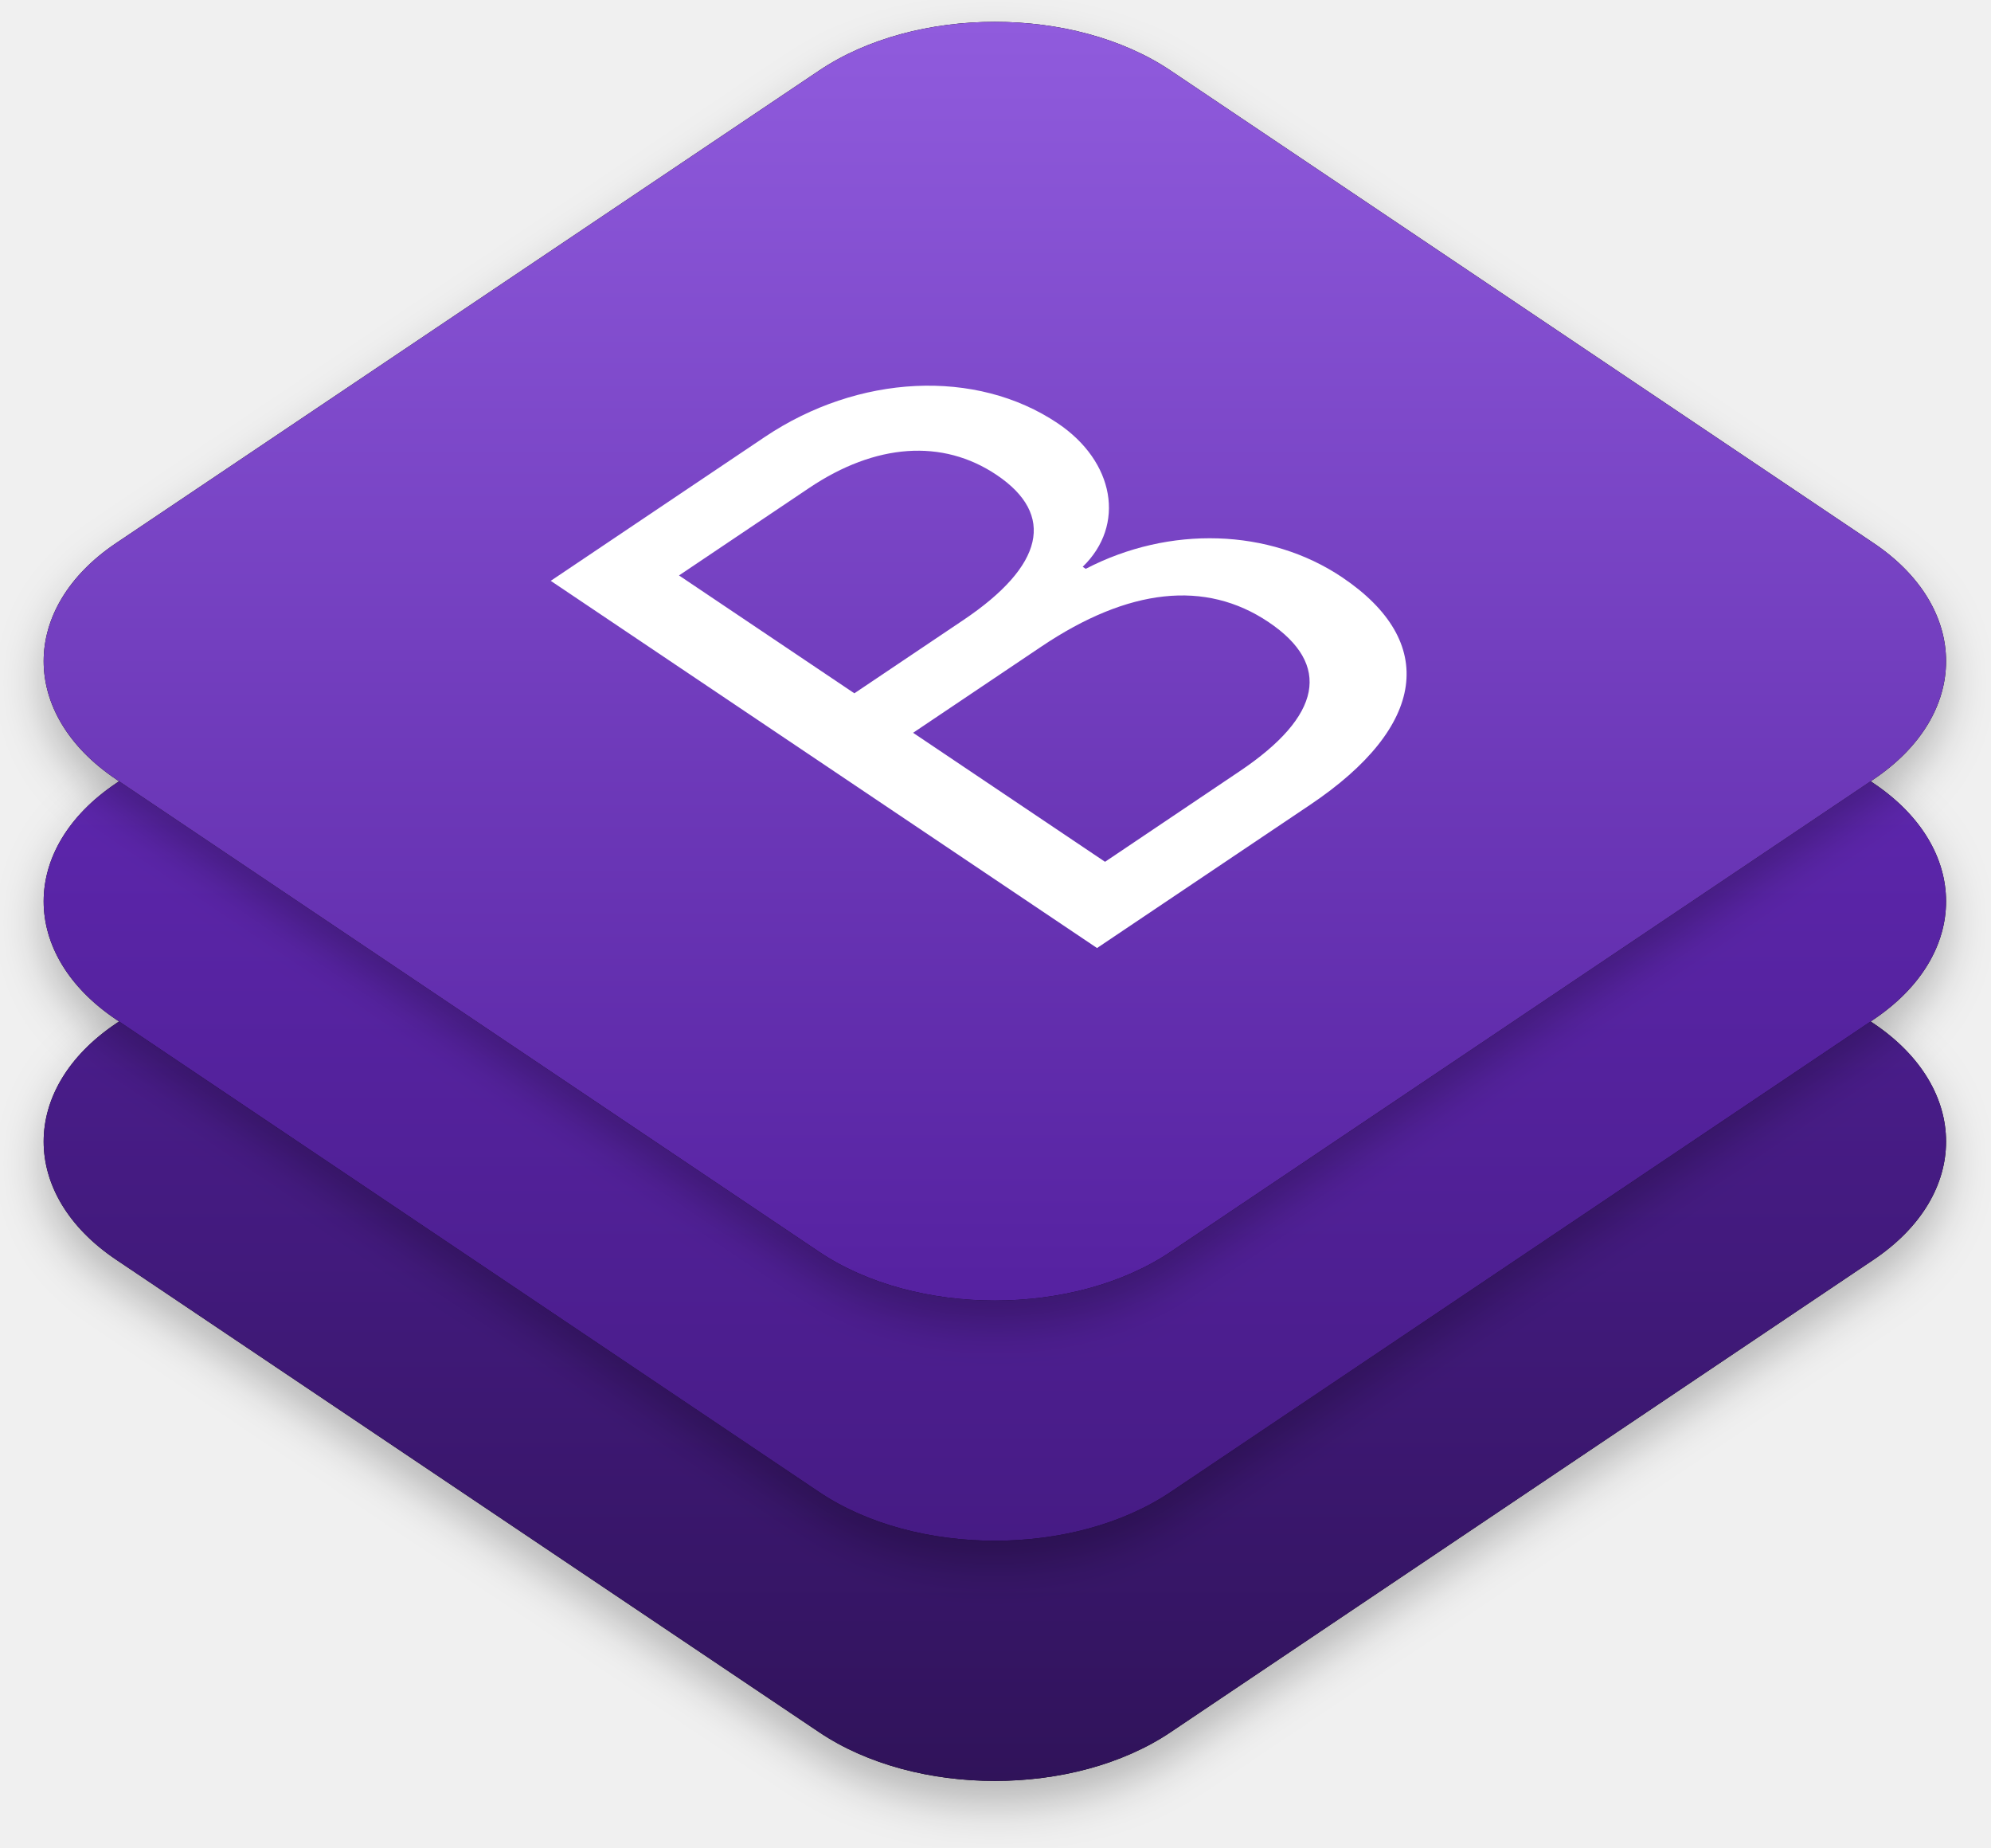
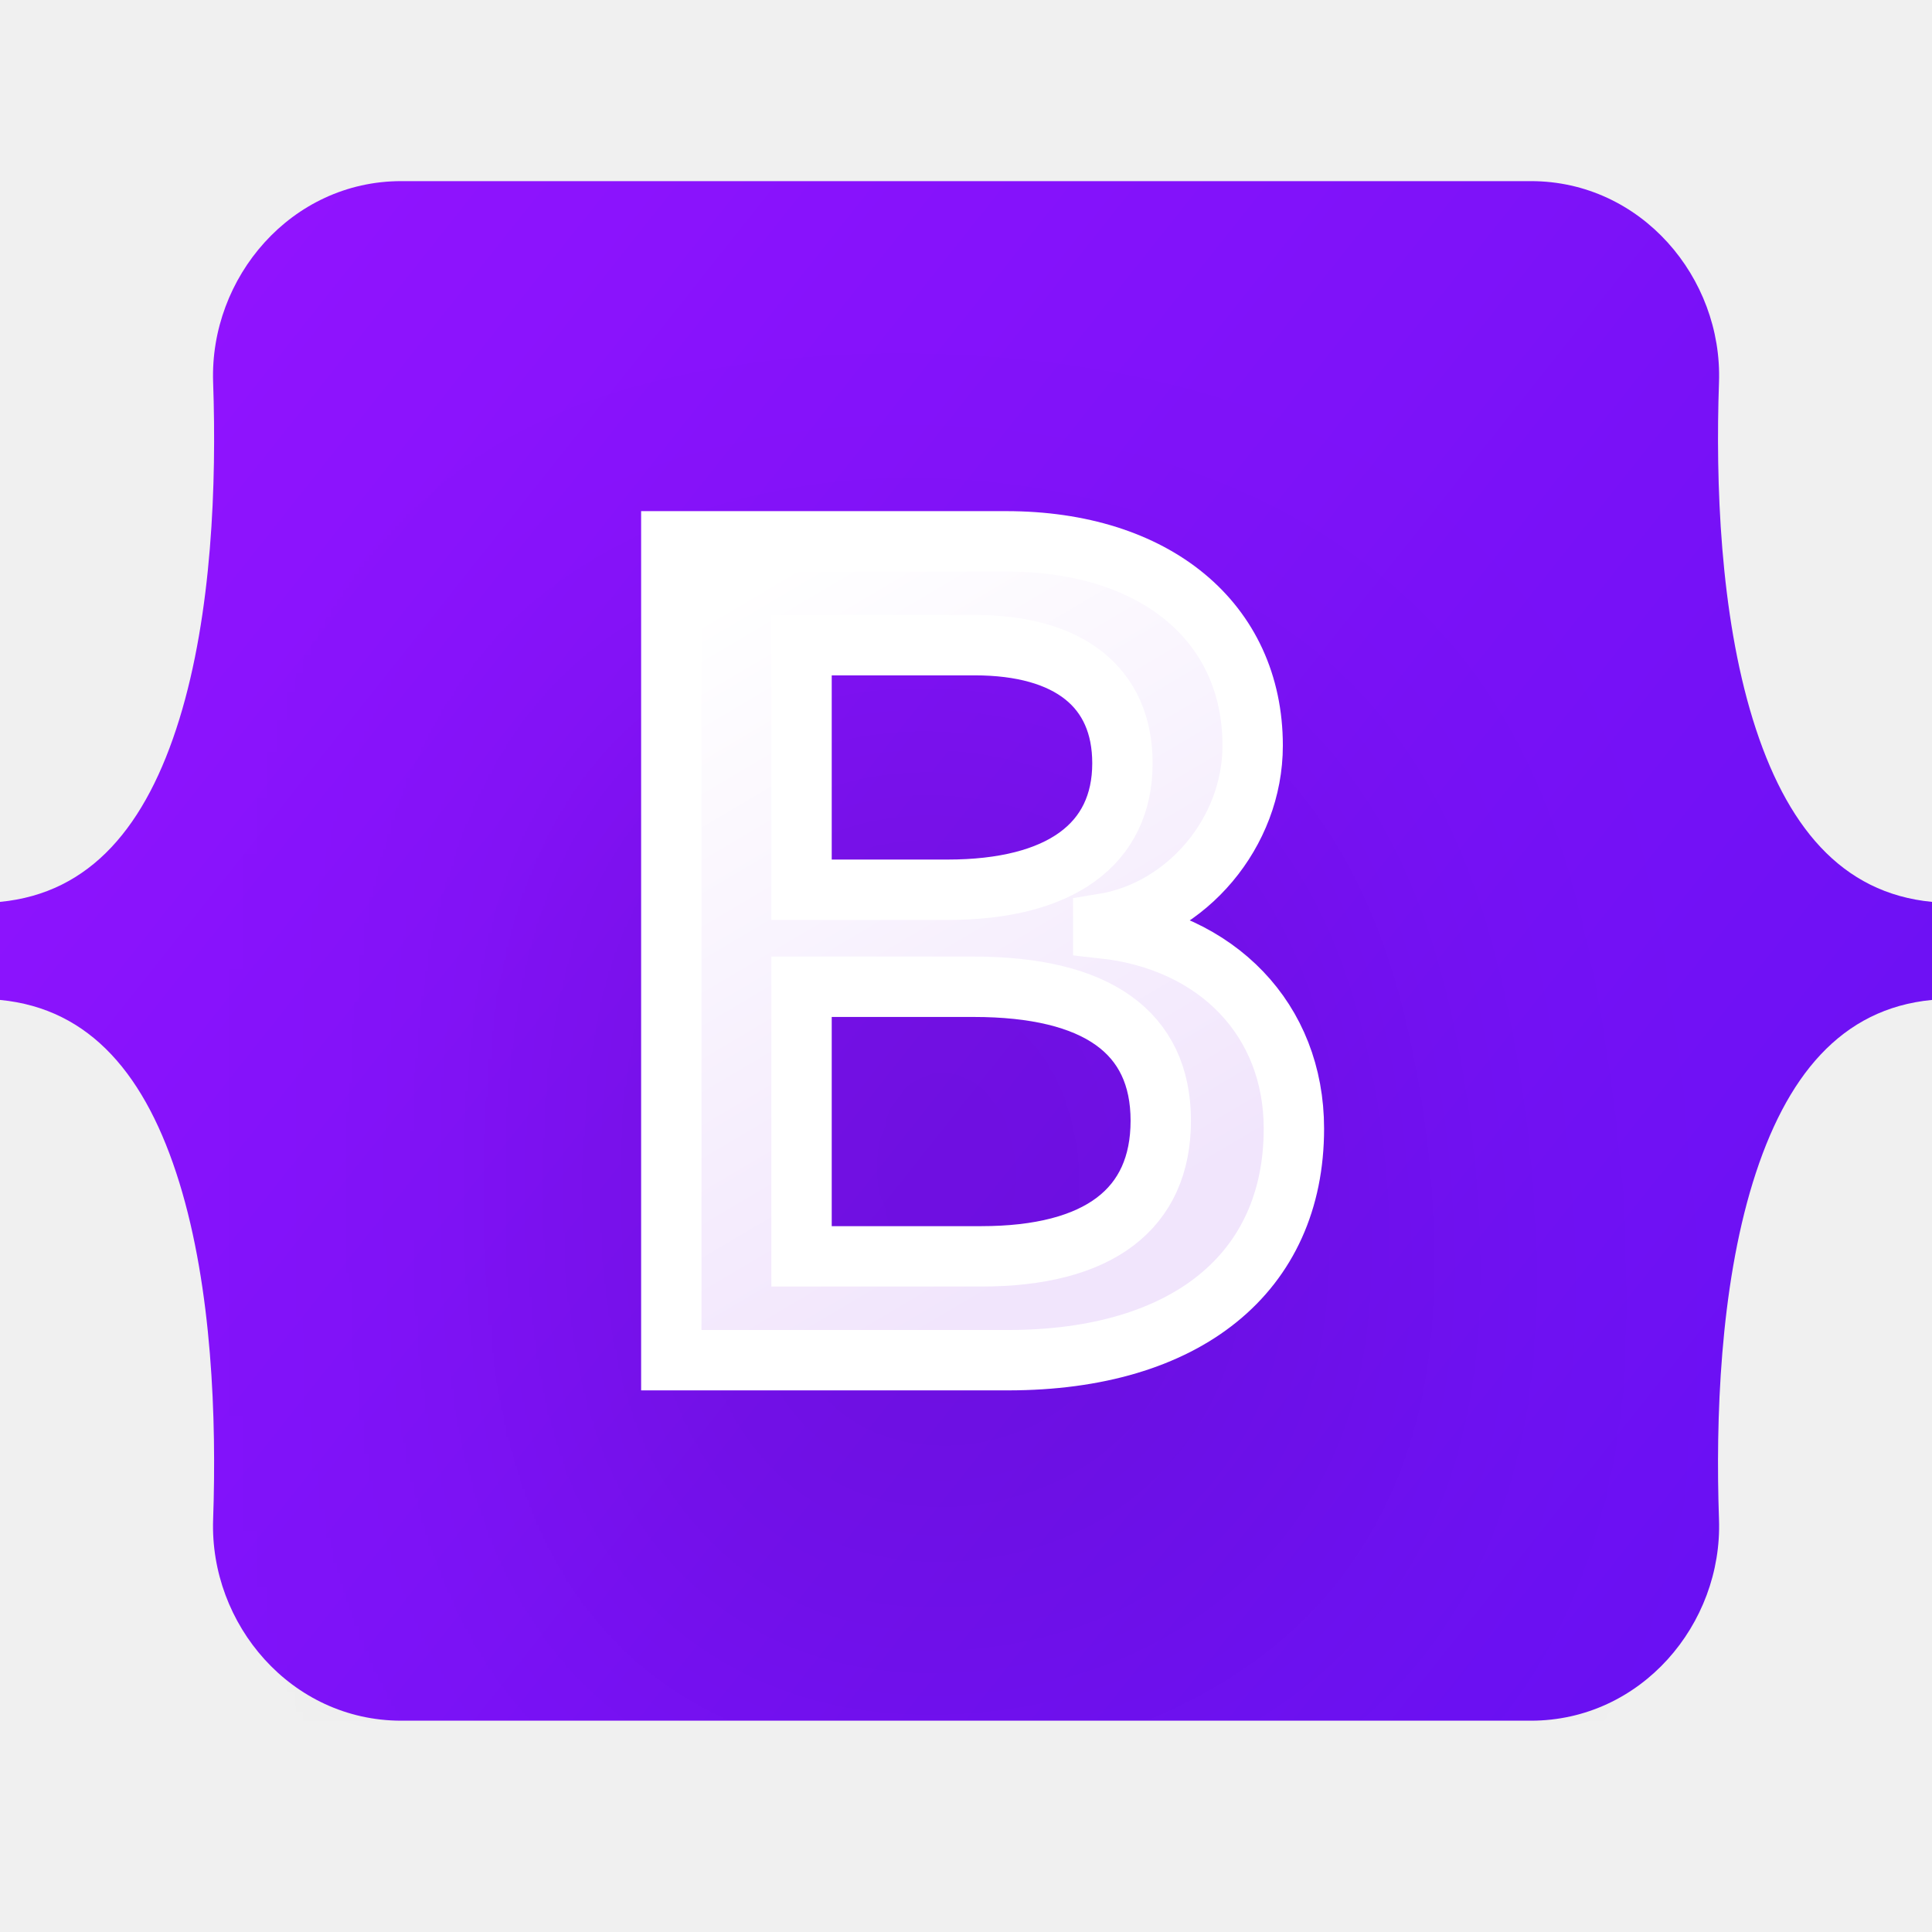
- <svg xmlns="http://www.w3.org/2000/svg" width="456" height="423" viewBox="0 0 456 423" fill="none">
-   <g filter="url(#filter0_d_3323_482)">
-     <path d="M187.603 126.158L26.603 234.355C4.466 249.232 4.466 273.577 26.603 288.454L187.603 396.651C209.741 411.528 245.966 411.528 268.103 396.651L429.103 288.454C451.241 273.577 451.241 249.232 429.103 234.355L268.103 126.158C245.966 111.281 209.741 111.281 187.603 126.158Z" fill="black" />
+ <svg xmlns="http://www.w3.org/2000/svg" width="32" height="32" viewBox="0 0 32 32" fill="none">
+   <g clip-path="url(#clip0_3323_410)">
+     <path d="M3.53 6.332C3.47 4.599 4.821 3 6.646 3H25.356C27.182 3 28.533 4.599 28.472 6.332C28.414 7.998 28.49 10.155 29.032 11.914C29.577 13.679 30.496 14.794 32 14.938V16.562C30.496 16.706 29.577 17.821 29.032 19.586C28.49 21.345 28.414 23.502 28.472 25.168C28.533 26.901 27.182 28.5 25.356 28.5H6.646C4.821 28.5 3.47 26.901 3.53 25.168C3.588 23.502 3.513 21.345 2.97 19.586C2.425 17.821 1.504 16.706 0 16.562V14.938C1.504 14.794 2.425 13.679 2.97 11.914C3.513 10.155 3.588 7.998 3.53 6.332V6.332Z" fill="url(#paint0_linear_3323_410)" />
+     <g filter="url(#filter0_d_3323_410)">
+       <path d="M16.694 22.529C19.65 22.529 21.431 21.081 21.431 18.694C21.431 16.889 20.16 15.583 18.273 15.376V15.301C19.66 15.075 20.748 13.788 20.748 12.35C20.748 10.301 19.13 8.966 16.665 8.966H11.119V22.529H16.694ZM13.276 10.686H16.145C17.705 10.686 18.591 11.382 18.591 12.641C18.591 13.985 17.561 14.737 15.693 14.737H13.276V10.686V10.686ZM13.276 20.809V16.344H16.126C18.167 16.344 19.226 17.096 19.226 18.562C19.226 20.029 18.196 20.809 16.251 20.809H13.276V20.809Z" fill="url(#paint1_linear_3323_410)" />
+       <path d="M16.694 22.529C19.65 22.529 21.431 21.081 21.431 18.694C21.431 16.889 20.16 15.583 18.273 15.376V15.301C19.66 15.075 20.748 13.788 20.748 12.35C20.748 10.301 19.13 8.966 16.665 8.966H11.119V22.529H16.694ZM13.276 10.686H16.145C17.705 10.686 18.591 11.382 18.591 12.641C18.591 13.985 17.561 14.737 15.693 14.737H13.276V10.686V10.686ZM13.276 20.809V16.344H16.126C18.167 16.344 19.226 17.096 19.226 18.562C19.226 20.029 18.196 20.809 16.251 20.809H13.276V20.809Z" stroke="white" />
+     </g>
  </g>
-   <path d="M187.603 126.158L26.603 234.355C4.466 249.232 4.466 273.577 26.603 288.454L187.603 396.651C209.741 411.528 245.966 411.528 268.103 396.651L429.103 288.454C451.241 273.577 451.241 249.232 429.103 234.355L268.103 126.158C245.966 111.281 209.741 111.281 187.603 126.158Z" fill="url(#paint0_linear_3323_482)" />
-   <g filter="url(#filter1_d_3323_482)">
-     <path d="M187.603 71.158L26.603 179.355C4.466 194.232 4.466 218.577 26.603 233.454L187.603 341.651C209.741 356.528 245.966 356.528 268.103 341.651L429.103 233.454C451.241 218.577 451.241 194.232 429.103 179.355L268.103 71.158C245.966 56.281 209.741 56.281 187.603 71.158Z" fill="black" />
-   </g>
-   <path d="M187.603 71.158L26.603 179.355C4.466 194.232 4.466 218.577 26.603 233.454L187.603 341.651C209.741 356.528 245.966 356.528 268.103 341.651L429.103 233.454C451.241 218.577 451.241 194.232 429.103 179.355L268.103 71.158C245.966 56.281 209.741 56.281 187.603 71.158Z" fill="url(#paint1_linear_3323_482)" />
-   <g filter="url(#filter2_d_3323_482)">
-     <path d="M187.603 16.158L26.603 124.355C4.466 139.232 4.466 163.577 26.603 178.454L187.603 286.651C209.741 301.528 245.966 301.528 268.103 286.651L429.103 178.454C451.241 163.577 451.241 139.232 429.103 124.355L268.103 16.158C245.966 1.281 209.741 1.281 187.603 16.158V16.158Z" fill="black" />
-   </g>
-   <path d="M187.603 16.158L26.603 124.355C4.466 139.232 4.466 163.577 26.603 178.454L187.603 286.651C209.741 301.528 245.966 301.528 268.103 286.651L429.103 178.454C451.241 163.577 451.241 139.232 429.103 124.355L268.103 16.158C245.966 1.281 209.741 1.281 187.603 16.158V16.158Z" fill="url(#paint2_linear_3323_482)" />
-   <path d="M251.256 217.088L126.138 133.004L175.129 100.081C196.544 85.689 223.523 84.339 242.251 96.925C255.273 105.676 257.858 120.233 247.973 129.787L248.668 130.254C267.83 120.288 290.721 120.991 307.366 132.177C329.389 146.977 326.701 166.386 300.085 184.273L251.256 217.088V217.088ZM195.676 158.759L220.647 141.978C239.114 129.567 241.802 117.854 228.259 108.753C215.86 100.42 200.514 101.526 185.333 111.728L155.513 131.768L195.676 158.759V158.759ZM283.942 176.591C302.757 163.946 305.01 152.175 290.543 142.453C276.077 132.731 258.462 134.646 238.522 148.046L209.128 167.8L253.088 197.342L283.942 176.591V176.591Z" fill="white" />
  <defs>
-     <filter id="filter0_d_3323_482" x="0" y="110" width="455.706" height="312.809" filterUnits="userSpaceOnUse" color-interpolation-filters="sRGB">
+     <filter id="filter0_d_3323_410" x="-5.381" y="-3.534" width="43.312" height="46.562" filterUnits="userSpaceOnUse" color-interpolation-filters="sRGB">
      <feFlood flood-opacity="0" result="BackgroundImageFix" />
      <feColorMatrix in="SourceAlpha" type="matrix" values="0 0 0 0 0 0 0 0 0 0 0 0 0 0 0 0 0 0 127 0" result="hardAlpha" />
-       <feOffset dy="5" />
-       <feGaussianBlur stdDeviation="5" />
-       <feColorMatrix type="matrix" values="0 0 0 0 0 0 0 0 0 0 0 0 0 0 0 0 0 0 0.25 0" />
-       <feBlend mode="normal" in2="BackgroundImageFix" result="effect1_dropShadow_3323_482" />
-       <feBlend mode="normal" in="SourceGraphic" in2="effect1_dropShadow_3323_482" result="shape" />
+       <feOffset dy="4" />
+       <feGaussianBlur stdDeviation="8" />
+       <feColorMatrix type="matrix" values="0 0 0 0 0 0 0 0 0 0 0 0 0 0 0 0 0 0 0.15 0" />
+       <feBlend mode="normal" in2="BackgroundImageFix" result="effect1_dropShadow_3323_410" />
+       <feBlend mode="normal" in="SourceGraphic" in2="effect1_dropShadow_3323_410" result="shape" />
    </filter>
-     <filter id="filter1_d_3323_482" x="0" y="55" width="455.706" height="312.809" filterUnits="userSpaceOnUse" color-interpolation-filters="sRGB">
-       <feFlood flood-opacity="0" result="BackgroundImageFix" />
-       <feColorMatrix in="SourceAlpha" type="matrix" values="0 0 0 0 0 0 0 0 0 0 0 0 0 0 0 0 0 0 127 0" result="hardAlpha" />
-       <feOffset dy="5" />
-       <feGaussianBlur stdDeviation="5" />
-       <feColorMatrix type="matrix" values="0 0 0 0 0 0 0 0 0 0 0 0 0 0 0 0 0 0 0.25 0" />
-       <feBlend mode="normal" in2="BackgroundImageFix" result="effect1_dropShadow_3323_482" />
-       <feBlend mode="normal" in="SourceGraphic" in2="effect1_dropShadow_3323_482" result="shape" />
-     </filter>
-     <filter id="filter2_d_3323_482" x="0" y="0" width="455.706" height="312.809" filterUnits="userSpaceOnUse" color-interpolation-filters="sRGB">
-       <feFlood flood-opacity="0" result="BackgroundImageFix" />
-       <feColorMatrix in="SourceAlpha" type="matrix" values="0 0 0 0 0 0 0 0 0 0 0 0 0 0 0 0 0 0 127 0" result="hardAlpha" />
-       <feOffset dy="5" />
-       <feGaussianBlur stdDeviation="5" />
-       <feColorMatrix type="matrix" values="0 0 0 0 0 0 0 0 0 0 0 0 0 0 0 0 0 0 0.25 0" />
-       <feBlend mode="normal" in2="BackgroundImageFix" result="effect1_dropShadow_3323_482" />
-       <feBlend mode="normal" in="SourceGraphic" in2="effect1_dropShadow_3323_482" result="shape" />
-     </filter>
-     <linearGradient id="paint0_linear_3323_482" x1="227.853" y1="115" x2="227.853" y2="407.809" gradientUnits="userSpaceOnUse">
-       <stop stop-color="#5C24AE" />
-       <stop offset="1" stop-color="#30135A" />
+     <linearGradient id="paint0_linear_3323_410" x1="4.755" y1="3.675" x2="32.718" y2="25.872" gradientUnits="userSpaceOnUse">
+       <stop stop-color="#9013FE" />
+       <stop offset="1" stop-color="#6610F2" />
    </linearGradient>
-     <linearGradient id="paint1_linear_3323_482" x1="227.853" y1="9.335" x2="227.853" y2="352.809" gradientUnits="userSpaceOnUse">
-       <stop stop-color="#7331D4" />
-       <stop offset="1" stop-color="#461B84" />
+     <linearGradient id="paint1_linear_3323_410" x1="12.094" y1="9.859" x2="18.345" y2="20.43" gradientUnits="userSpaceOnUse">
+       <stop stop-color="white" />
+       <stop offset="1" stop-color="#F1E5FC" />
    </linearGradient>
-     <linearGradient id="paint2_linear_3323_482" x1="227.853" y1="5" x2="227.853" y2="297.809" gradientUnits="userSpaceOnUse">
-       <stop stop-color="#905BDD" />
-       <stop offset="1" stop-color="#5521A0" />
-     </linearGradient>
+     <clipPath id="clip0_3323_410">
+       <rect width="32" height="25.5" fill="white" transform="translate(0 3)" />
+     </clipPath>
  </defs>
</svg>
